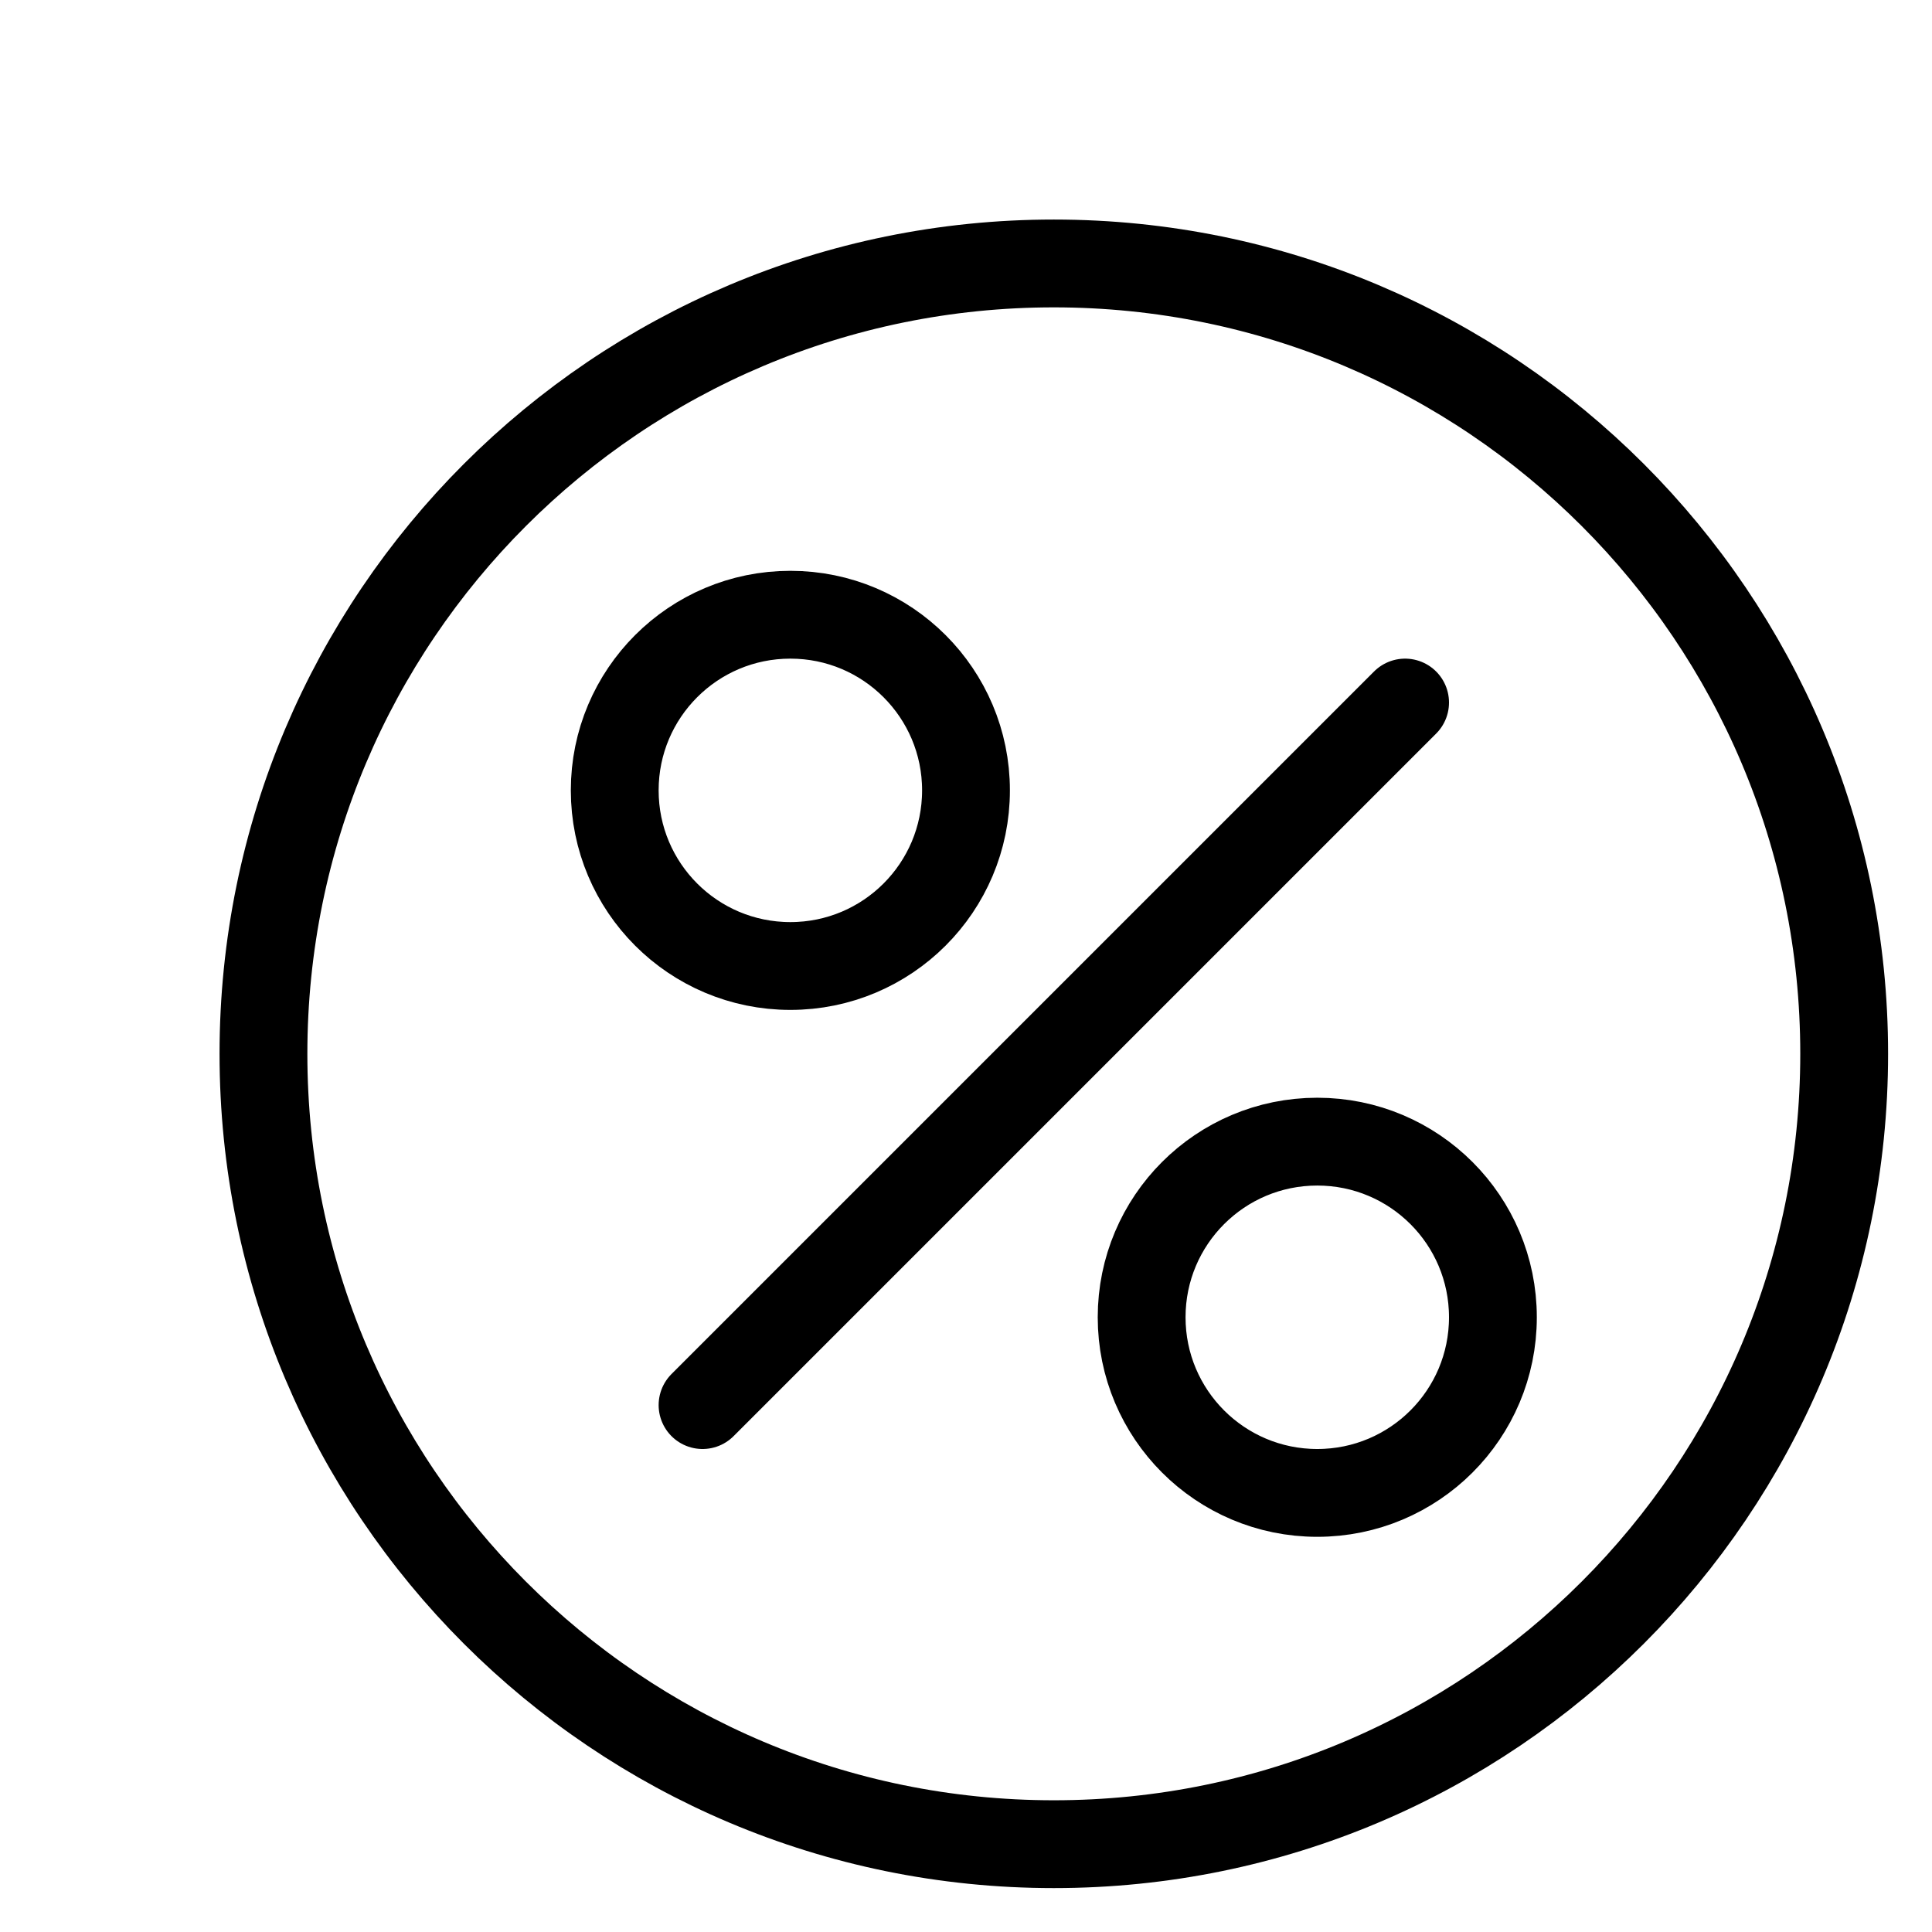
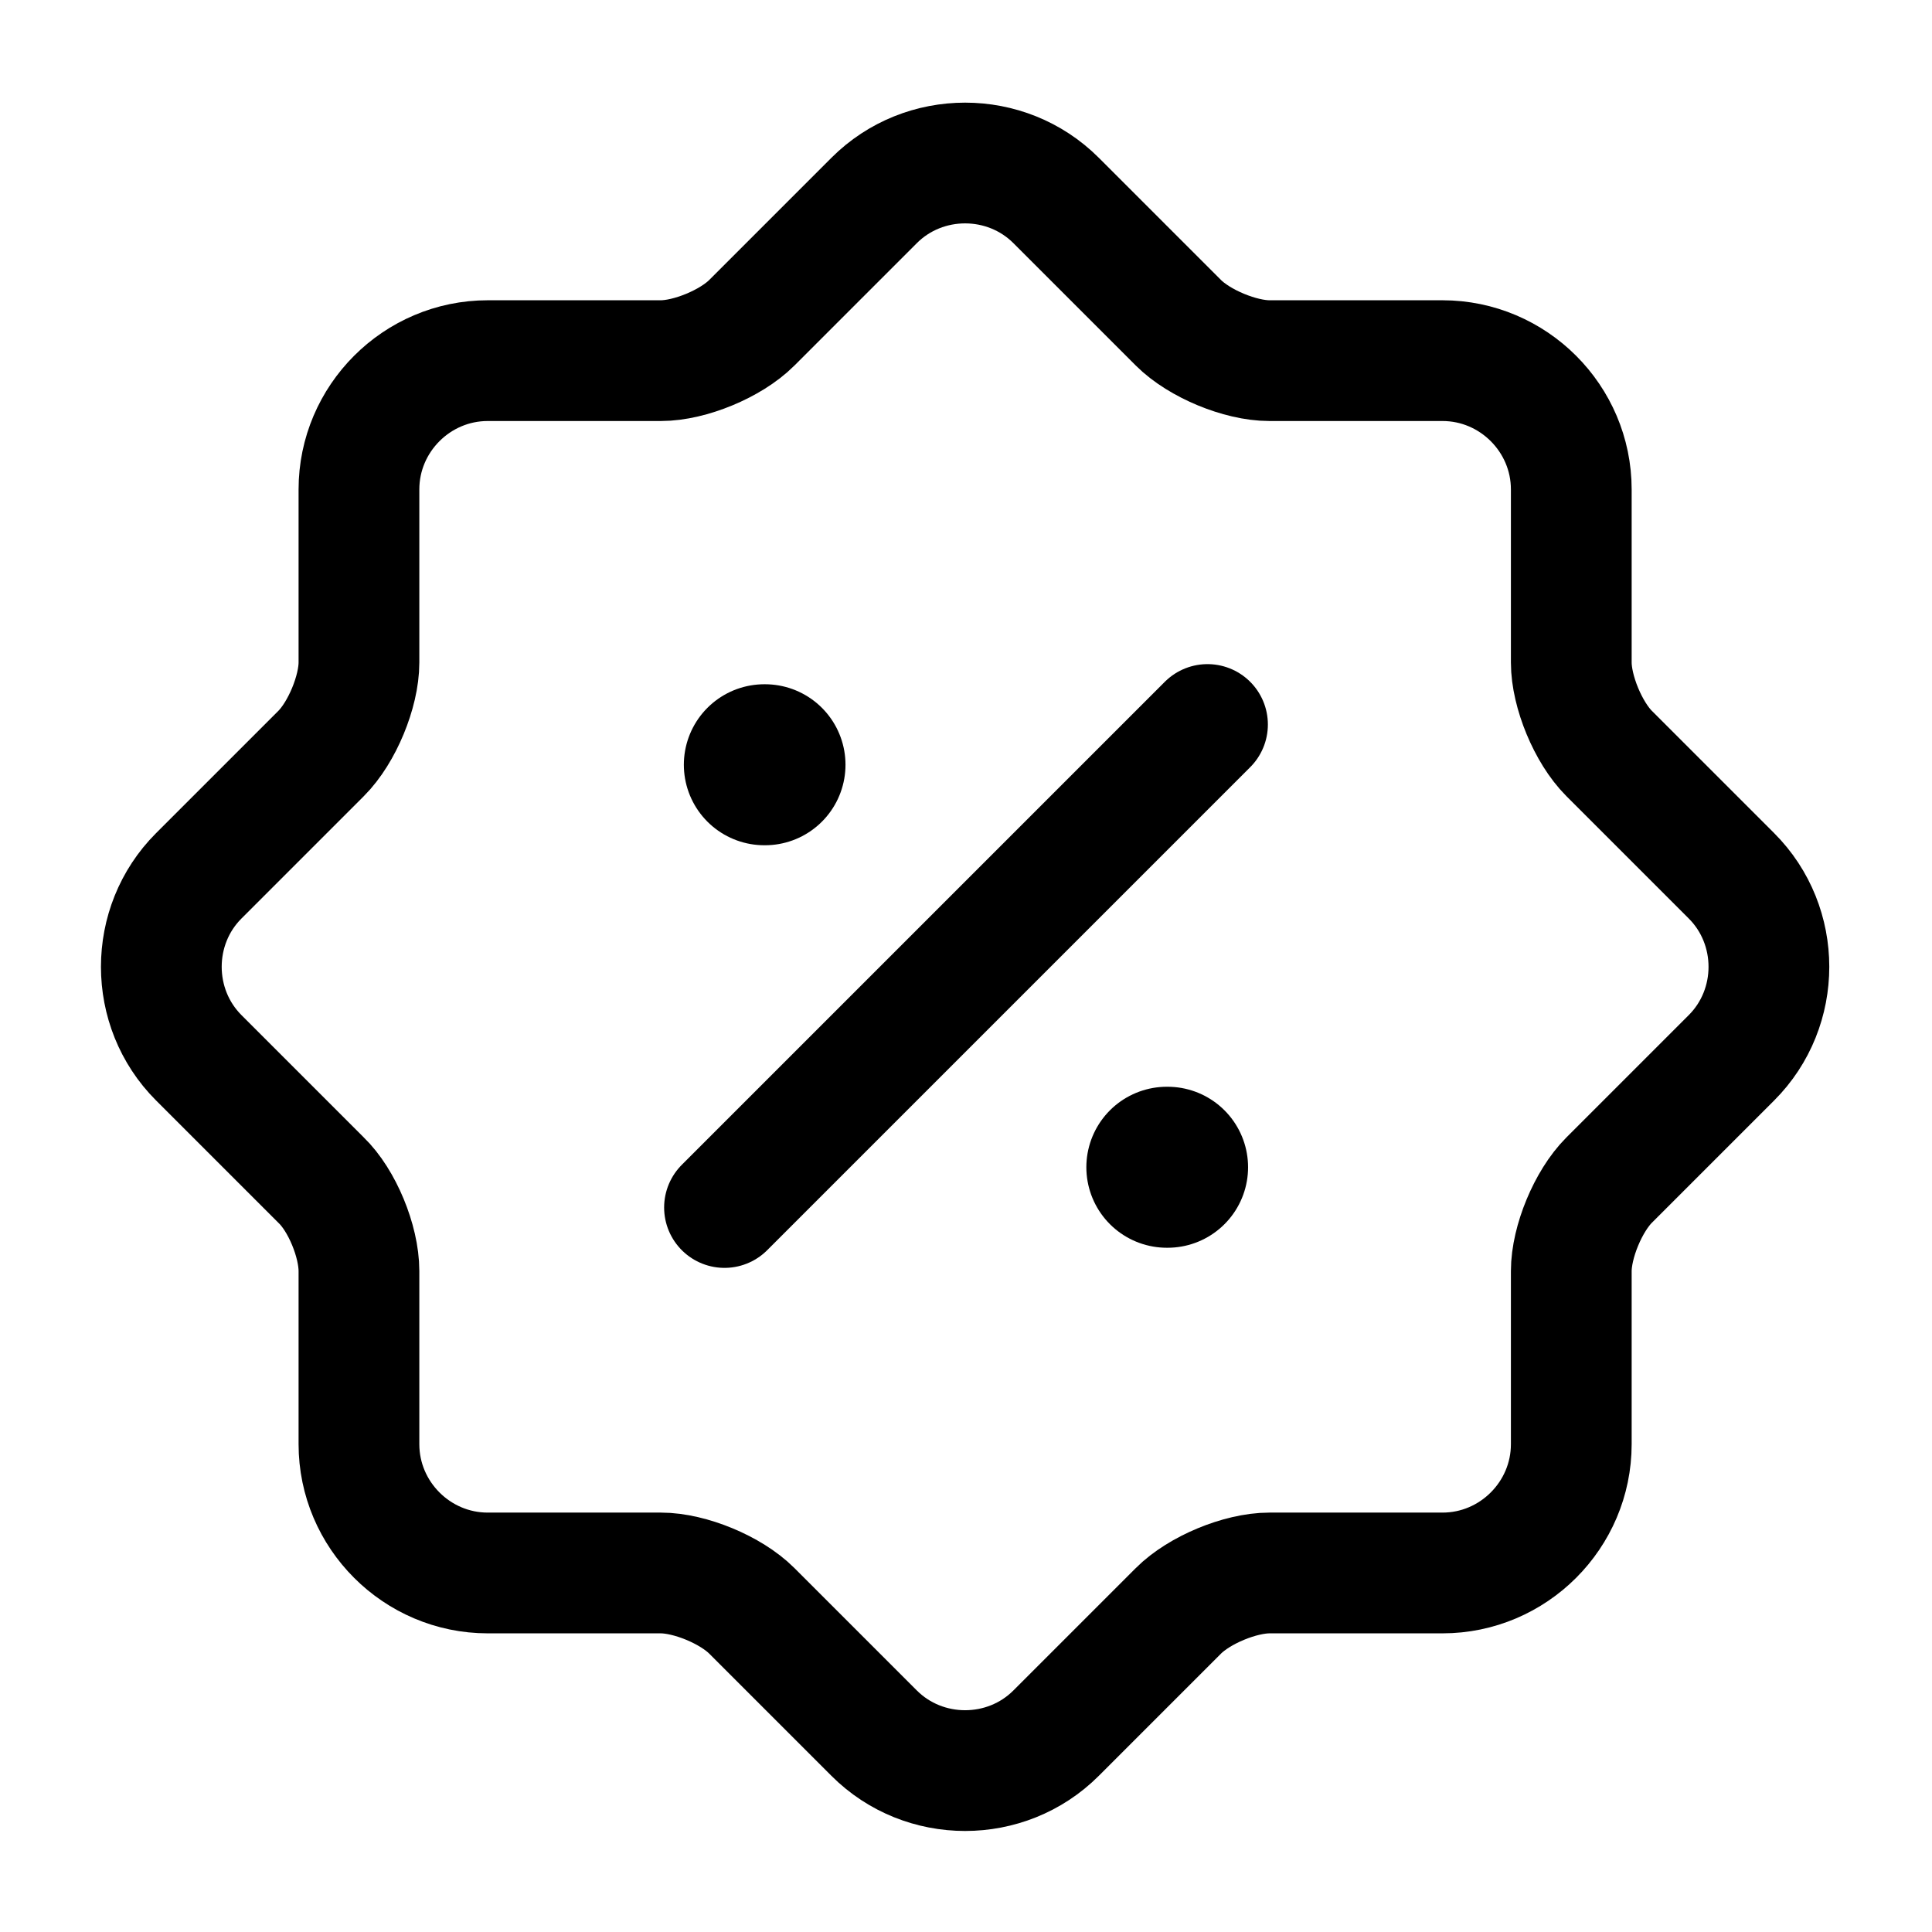
- <svg xmlns="http://www.w3.org/2000/svg" width="800px" height="800px" viewBox="0 0 22 22" fill="none">
-   <path d="M8 16L16 8M21 12C21 16.971 16.971 21 12 21C7.029 21 3 16.971 3 12C3 7.029 7.029 3 12 3C16.971 3 21 7.029 21 12ZM17 15C17 16.105 16.105 17 15 17C13.895 17 13 16.105 13 15C13 13.895 13.895 13 15 13C16.105 13 17 13.895 17 15ZM11 9C11 10.105 10.105 11 9 11C7.895 11 7 10.105 7 9C7 7.895 7.895 7 9 7C10.105 7 11 7.895 11 9Z" stroke="currentColor" stroke-width="1" stroke-linecap="round" stroke-linejoin="round" />
+ <svg xmlns="http://www.w3.org/2000/svg" width="800px" height="800px" viewBox="0 0 24 24" fill="none">
+   <path d="M3.989 14.66L2.469 13.14C1.849 12.52 1.849 11.5 2.469 10.88L3.989 9.36C4.249 9.1 4.459 8.59 4.459 8.23V6.08C4.459 5.2 5.179 4.48 6.059 4.48H8.209C8.569 4.48 9.079 4.27 9.339 4.01L10.859 2.49C11.479 1.87 12.499 1.87 13.119 2.49L14.639 4.01C14.899 4.27 15.409 4.48 15.769 4.48H17.919C18.799 4.48 19.519 5.2 19.519 6.08V8.23C19.519 8.59 19.729 9.1 19.989 9.36L21.509 10.88C22.129 11.5 22.129 12.52 21.509 13.14L19.989 14.66C19.729 14.92 19.519 15.43 19.519 15.79V17.94C19.519 18.82 18.799 19.54 17.919 19.54H15.769C15.409 19.54 14.899 19.75 14.639 20.01L13.119 21.53C12.499 22.15 11.479 22.15 10.859 21.53L9.339 20.01C9.079 19.75 8.569 19.54 8.209 19.54H6.059C5.179 19.54 4.459 18.82 4.459 17.94V15.79C4.459 15.42 4.249 14.91 3.989 14.66Z" stroke="currentColor" stroke-width="1.5" stroke-linecap="round" stroke-linejoin="round" />
+   <path d="M9 15L15 9" stroke="currentColor" stroke-width="1.5" stroke-linecap="round" stroke-linejoin="round" />
+   <path d="M14.495 14.5H14.504" stroke="currentColor" stroke-width="2" stroke-linecap="round" stroke-linejoin="round" />
+   <path d="M9.495 9.5H9.503" stroke="currentColor" stroke-width="2" stroke-linecap="round" stroke-linejoin="round" />
</svg>
